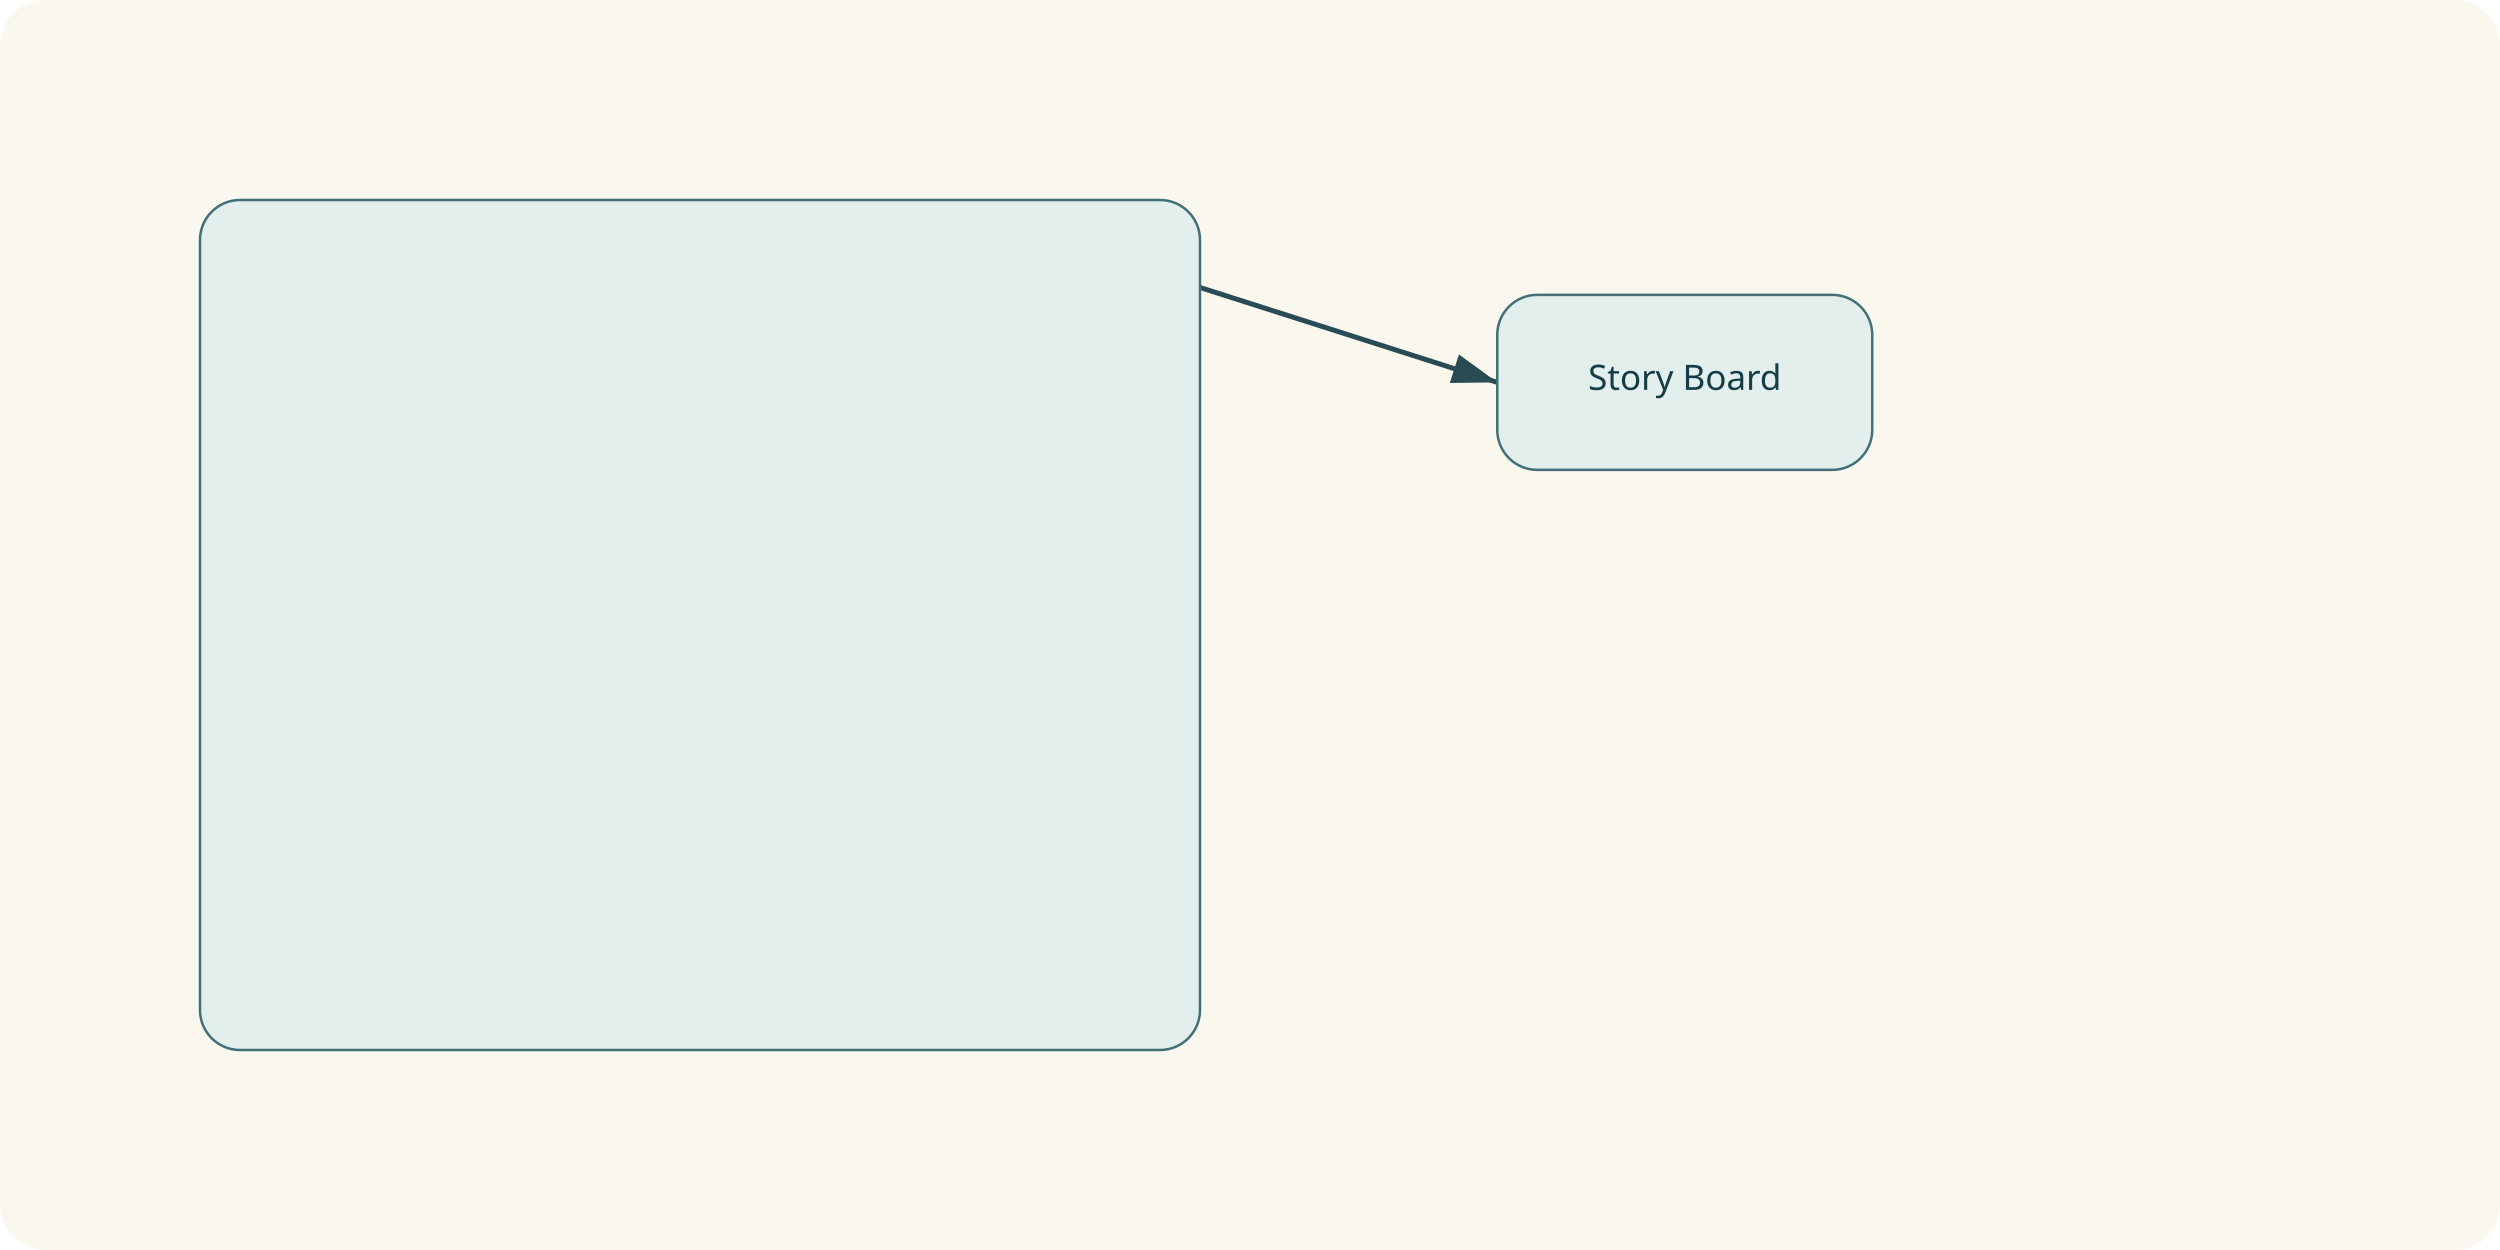
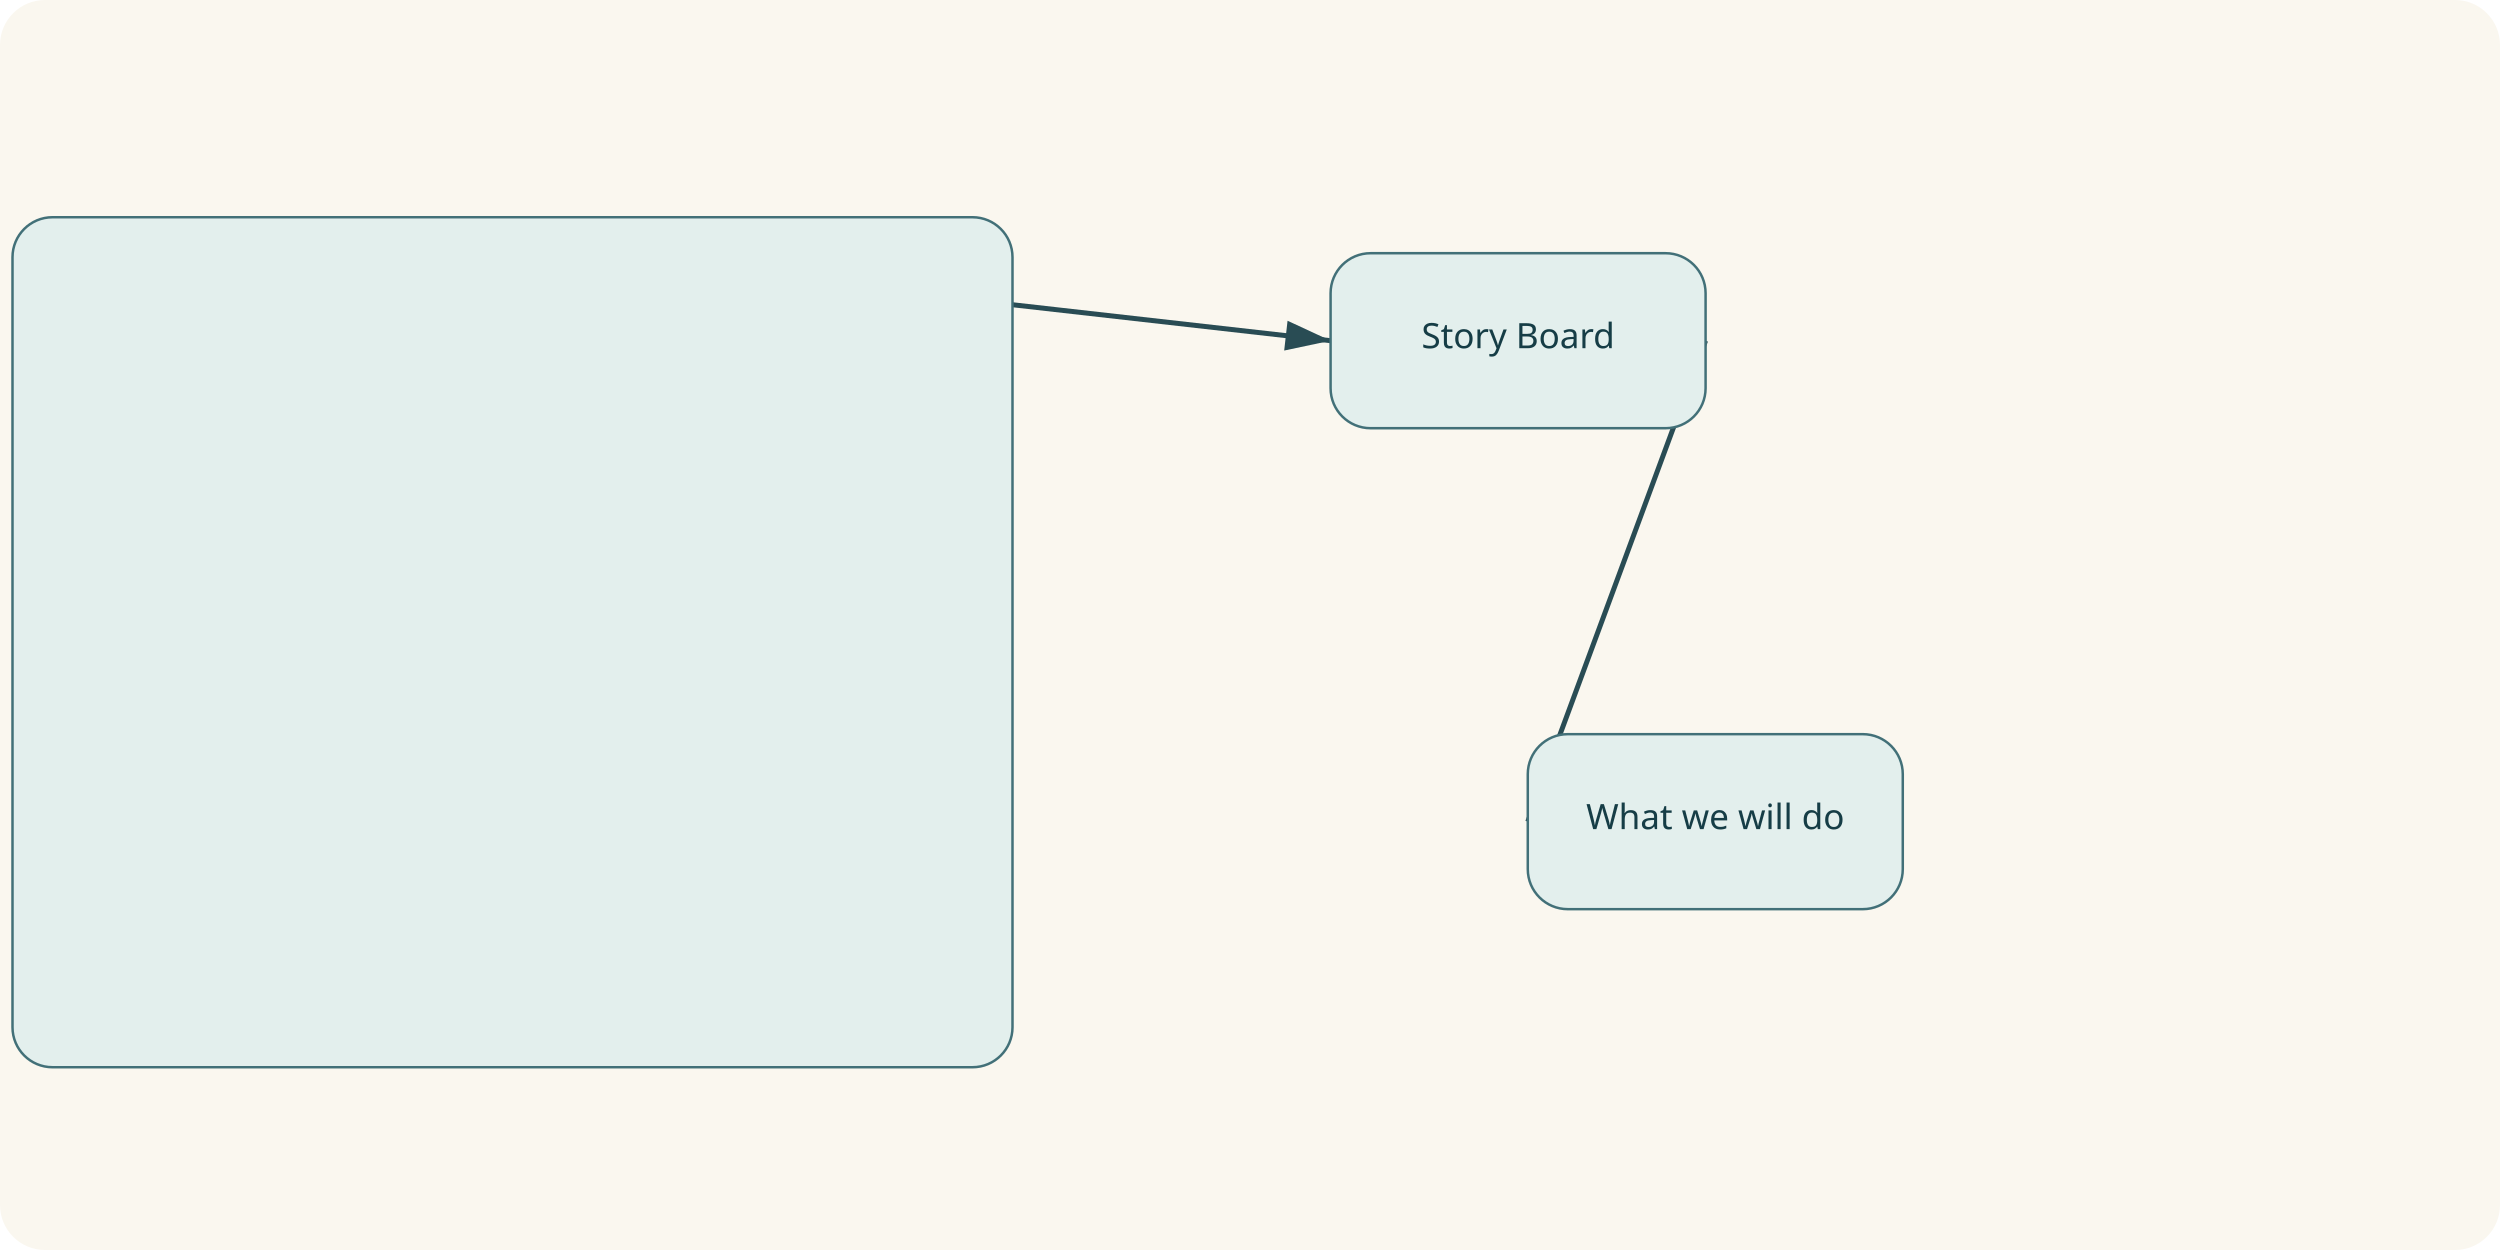
<svg xmlns="http://www.w3.org/2000/svg" viewBox="0 0 1000 500" role="img" aria-label="Project whiteboard">
  <defs>
    <marker id="arrow" markerWidth="10" markerHeight="10" refX="9" refY="3" orient="auto">
      <path d="M0,0 L9,3 L0,6" fill="#294c54" />
    </marker>
  </defs>
  <rect width="1000" height="500" rx="18" fill="#faf7ef" />
-   <path d="M480,115 L598.901,152.949" stroke="#294c54" stroke-width="2" marker-end="url(#arrow)" />
-   <g transform="translate(80 80)">
+   <path d="M405,121.892 L532.234,136.283" stroke="#294c54" stroke-width="2" marker-end="url(#arrow)" />
+   <path d="M682.234,136.283 L611.111,328.663" stroke="#294c54" stroke-width="2" marker-end="url(#arrow)" />
+   <g transform="translate(5.000002 86.89233)">
    <rect width="400" height="340" rx="16" fill="#e3efed" stroke="#427078" />
    <text x="75" y="38" text-anchor="middle" font-family="sans-serif" font-size="14" fill="#163d46" />
  </g>
-   <g transform="translate(598.9011 117.9494)">
+   <g transform="translate(532.2344 101.2828)">
    <rect width="150" height="70" rx="16" fill="#e3efed" stroke="#427078" />
    <text x="75" y="38" text-anchor="middle" font-family="sans-serif" font-size="14" fill="#163d46">Story Board</text>
  </g>
+   <g transform="translate(611.111 293.6633)">
+     <rect width="150" height="70" rx="16" fill="#e3efed" stroke="#427078" />
+     <text x="75" y="38" text-anchor="middle" font-family="sans-serif" font-size="14" fill="#163d46">What we will do</text>
+   </g>
</svg>
